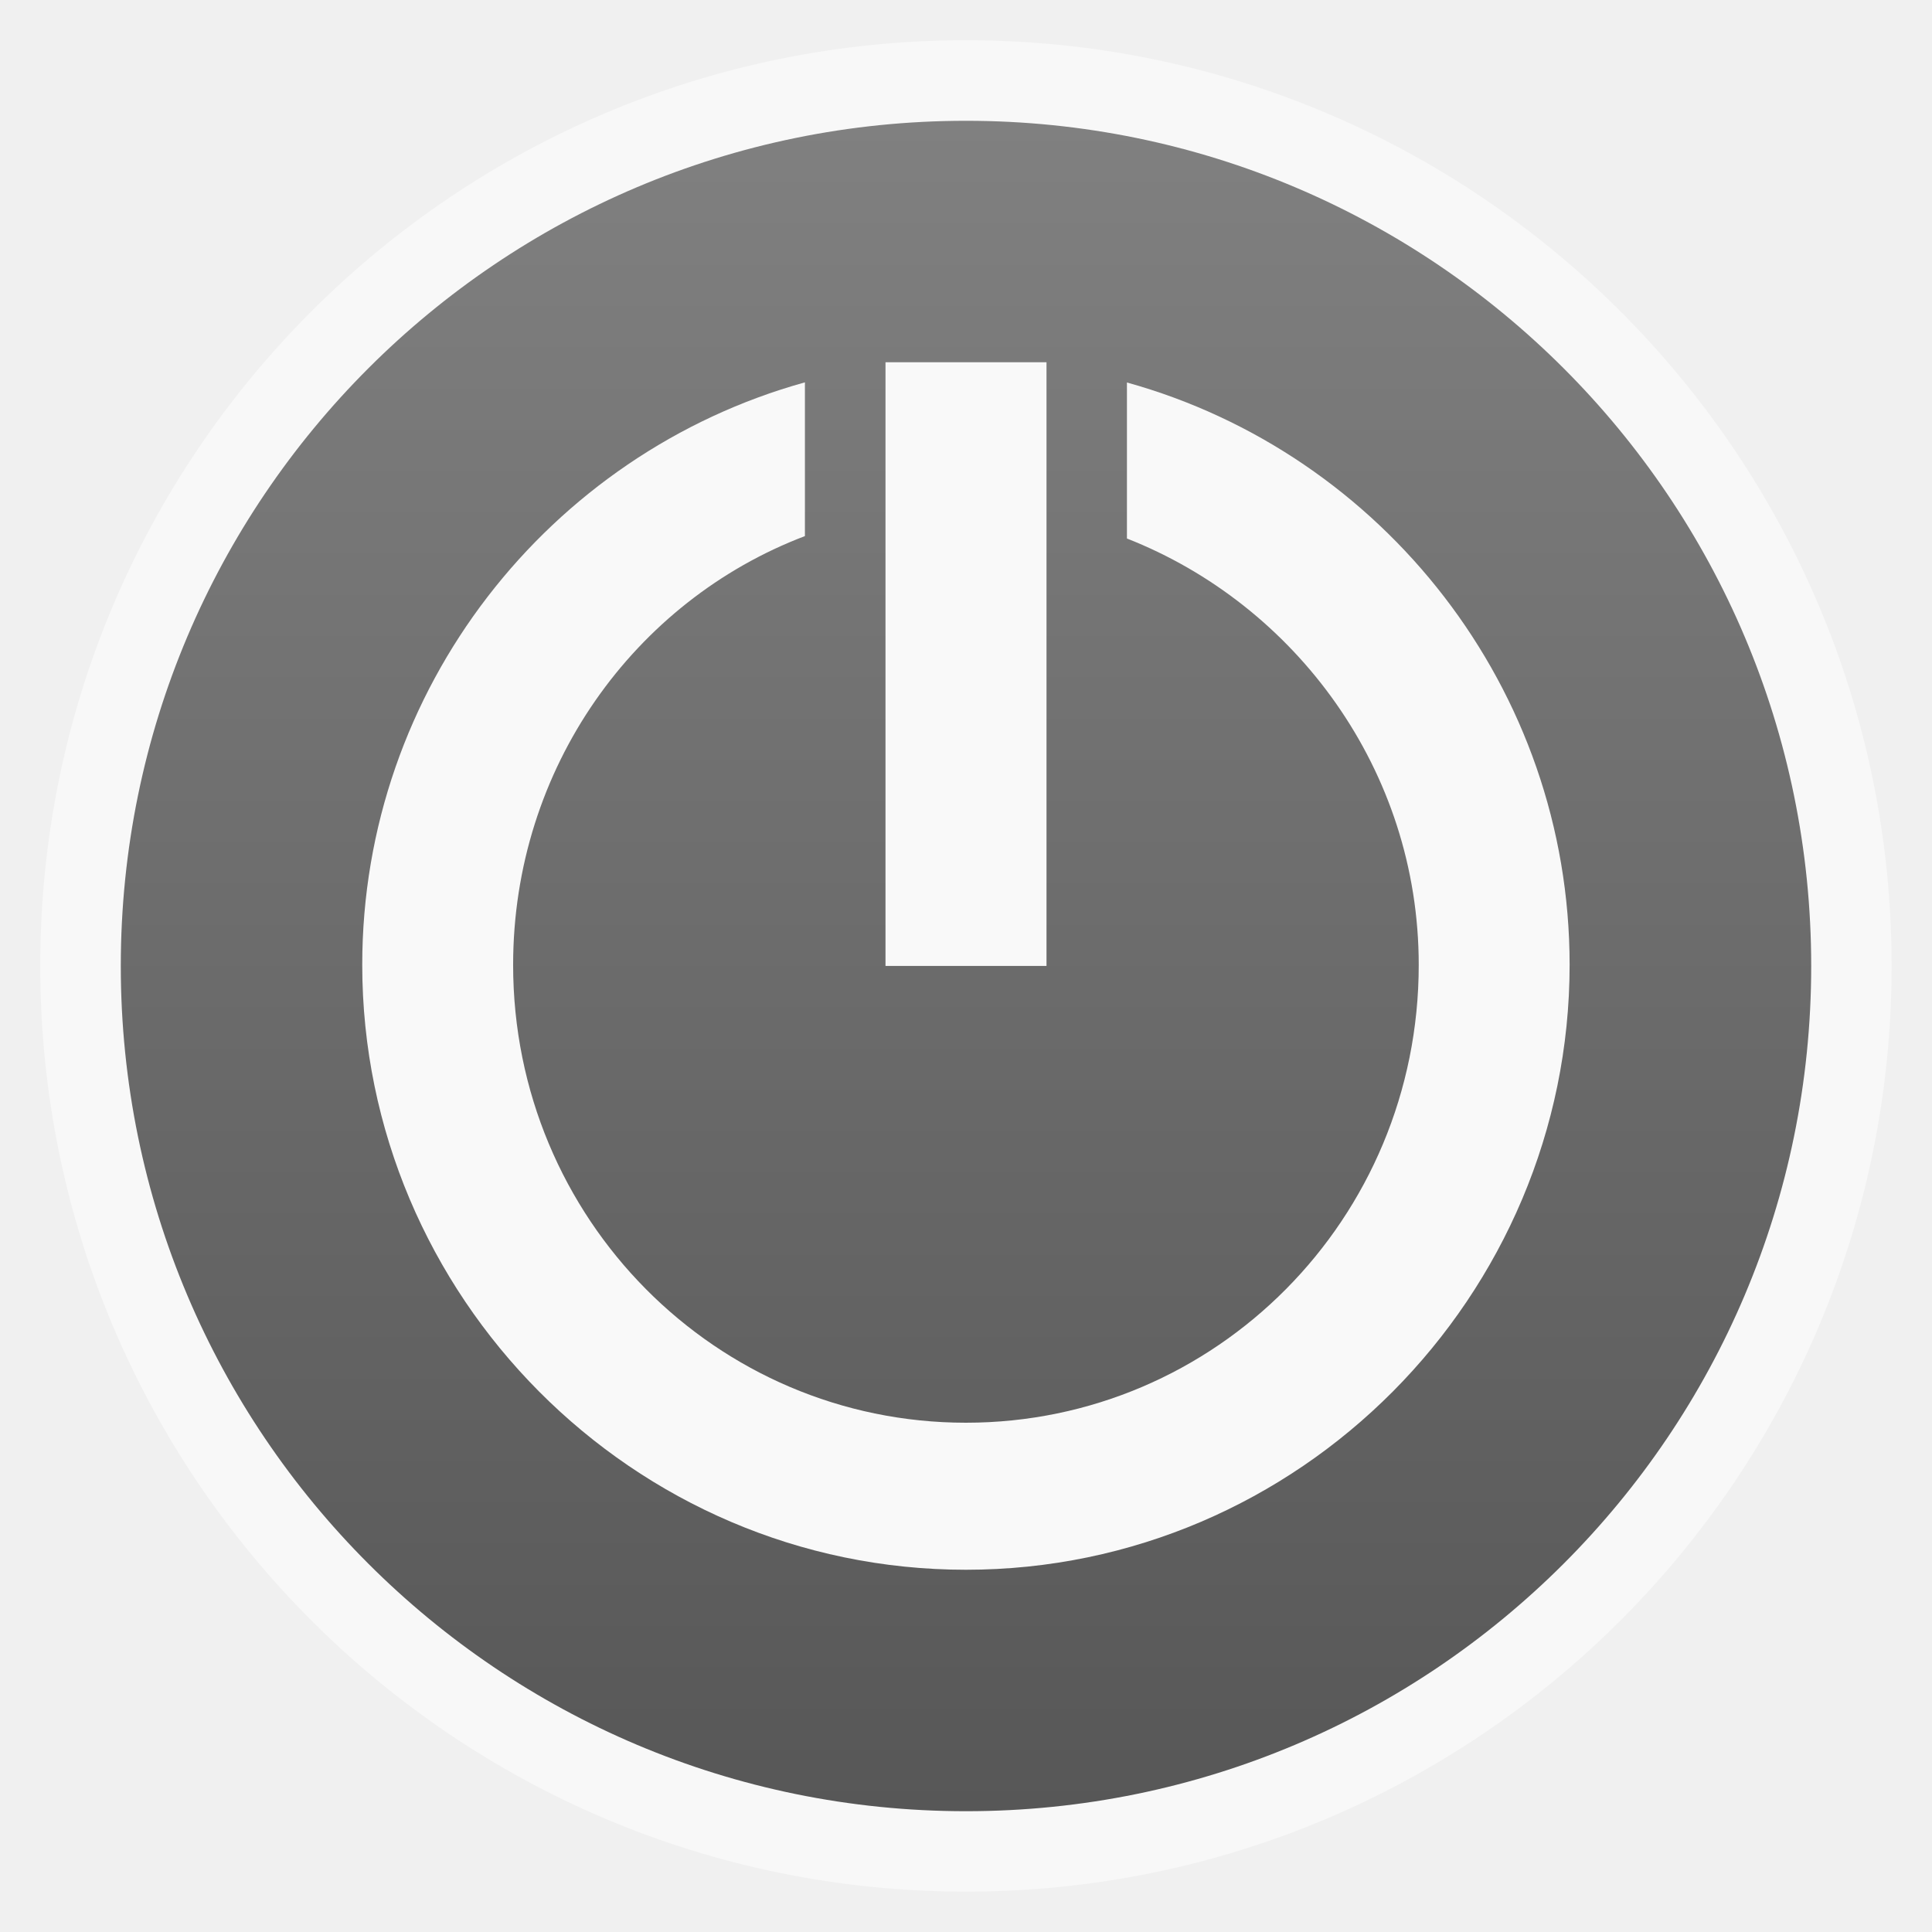
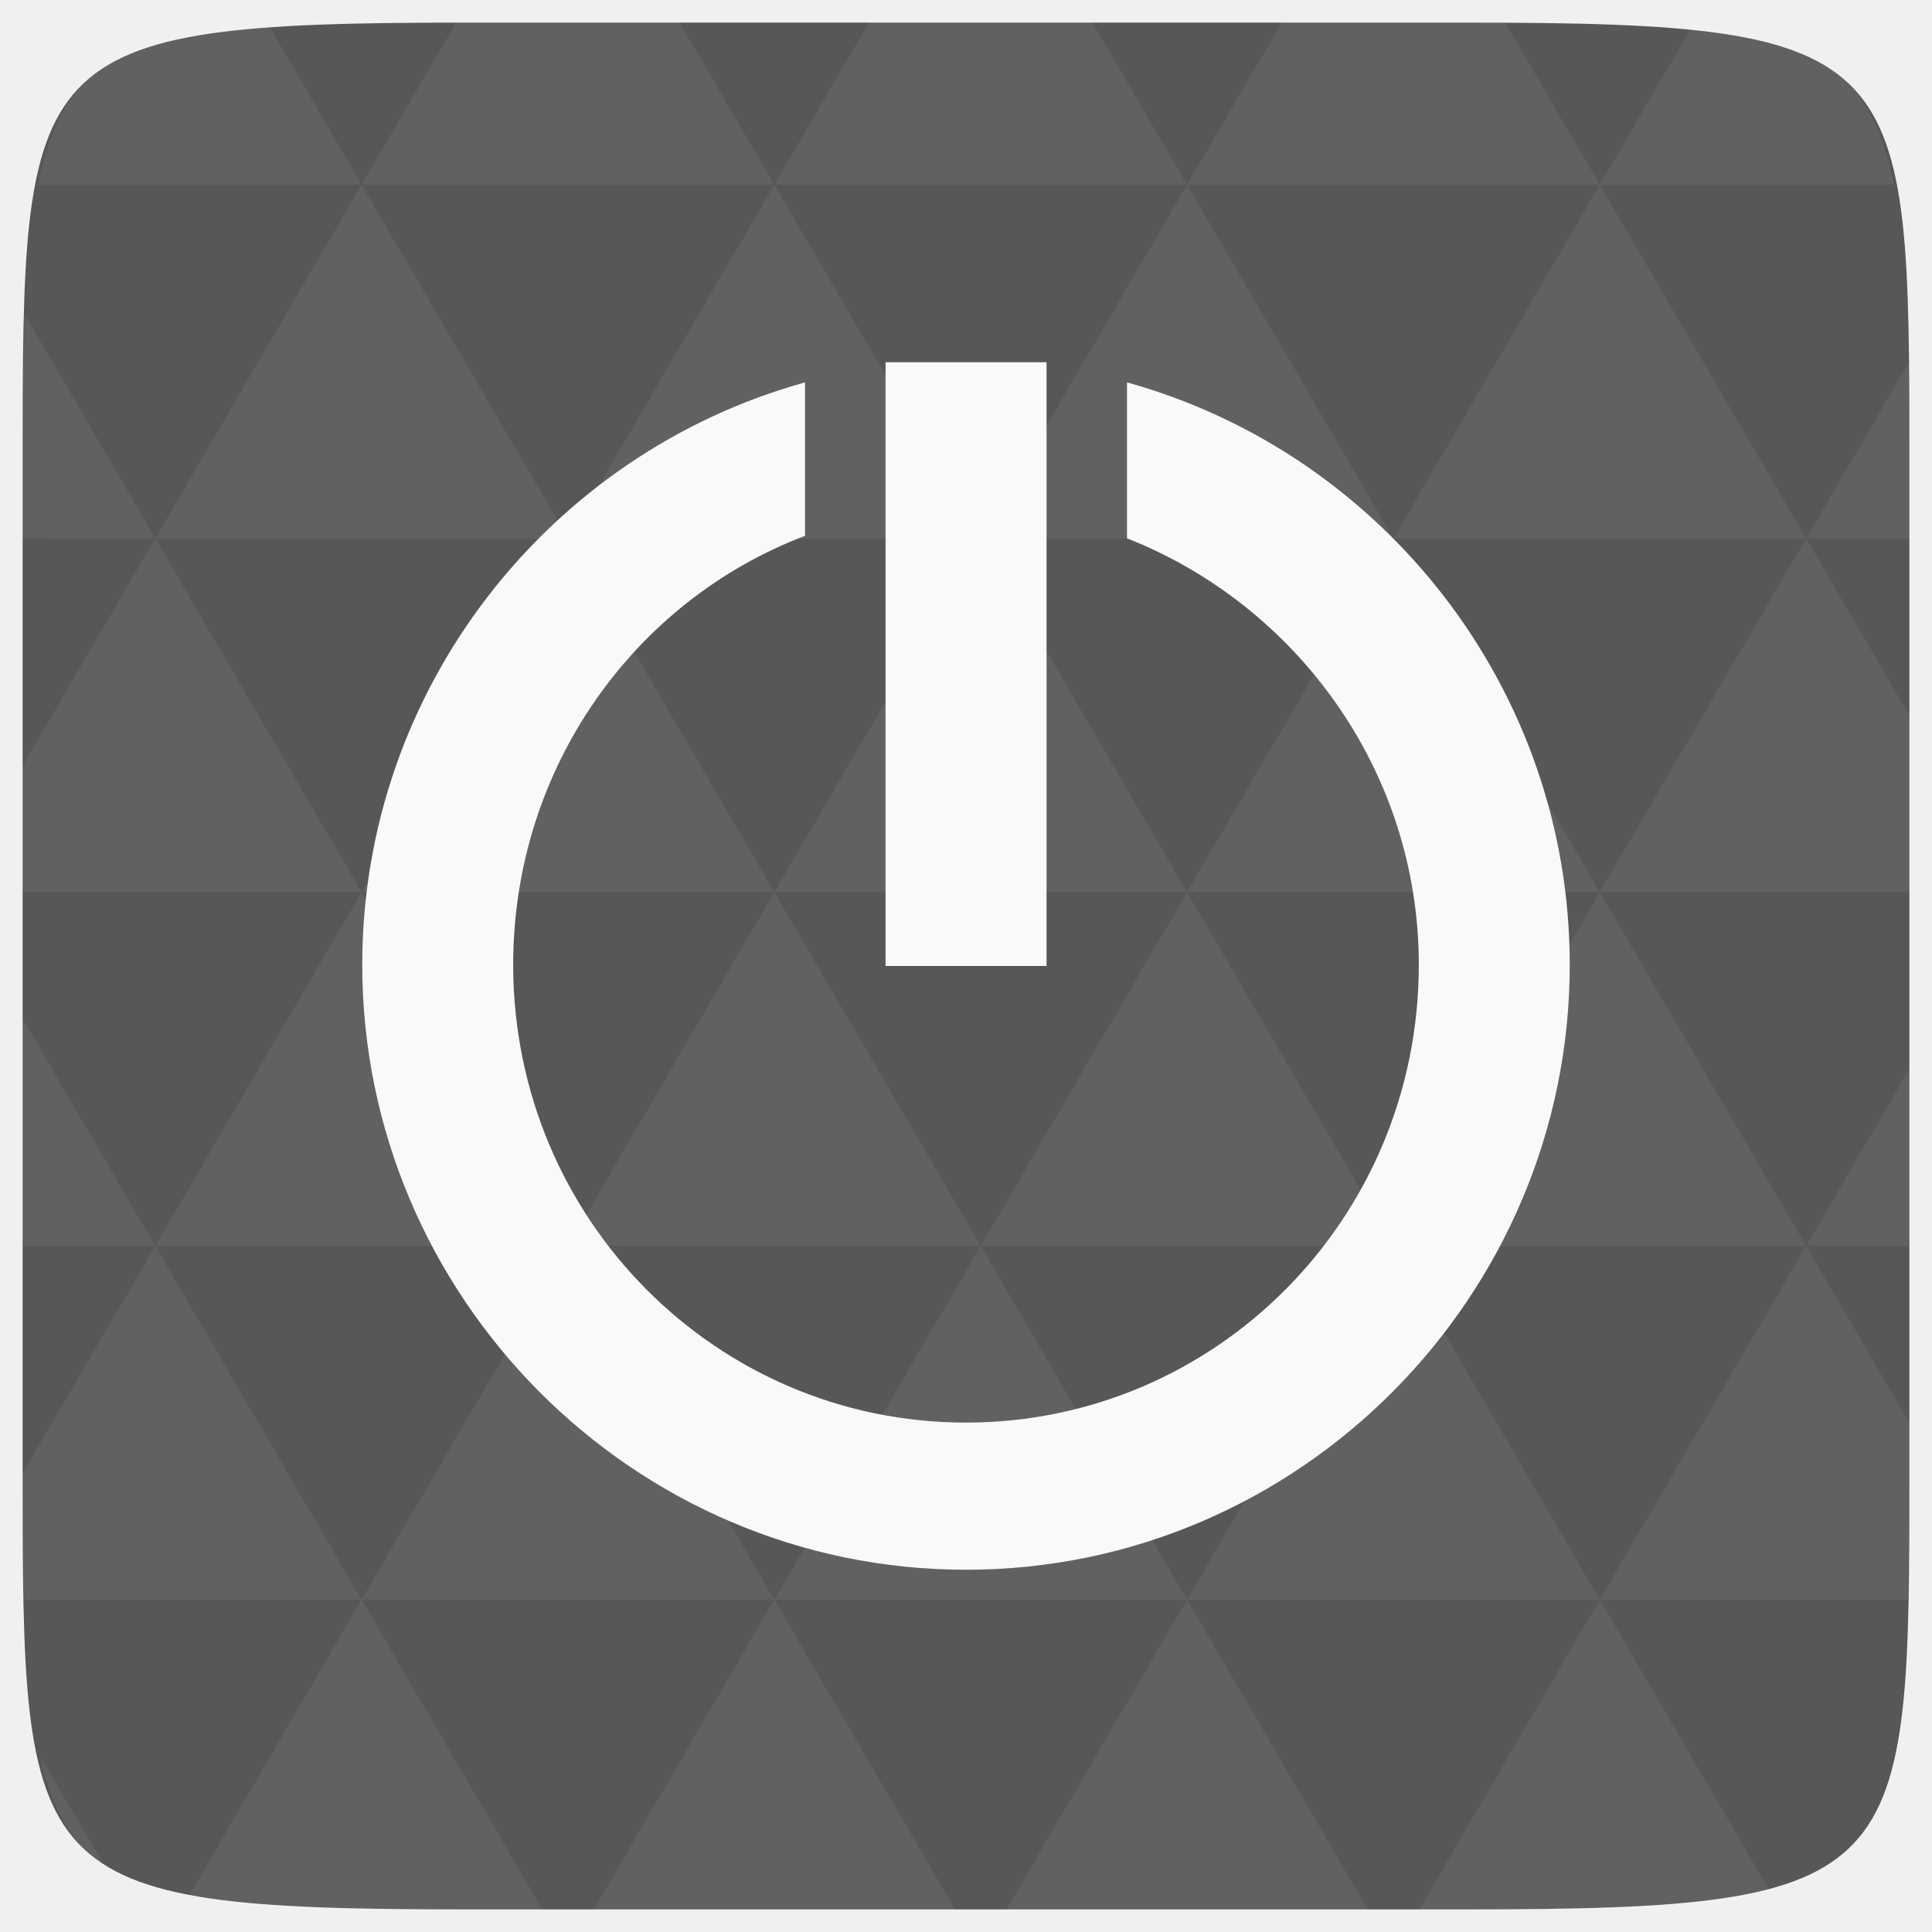
- <svg xmlns="http://www.w3.org/2000/svg" xmlns:xlink="http://www.w3.org/1999/xlink" width="48" viewBox="0 0 13.547 13.547" height="48">
-   <defs>
-     <linearGradient id="0">
-       <stop stop-color="#575757" />
-       <stop offset="1" stop-color="#808080" />
+ <svg xmlns="http://www.w3.org/2000/svg" xmlns:xlink="http://www.w3.org/1999/xlink" width="48" height="48" viewBox="0 0 48 48" id="svg2" version="1.1">
+   <defs id="defs7">
+     <linearGradient gradientTransform="scale(3.543307,3.543307)" xlink:href="#linearGradient3863" id="linearGradient3869" y1="10.169" x1="7.823" y2="3.028" x2="7.771" gradientUnits="userSpaceOnUse" />
+     <linearGradient id="linearGradient3863">
+       <stop offset="0" style="stop-color:#f7853a" id="stop4655" />
+       <stop offset="1" style="stop-color:#fdb273" id="stop4657" />
    </linearGradient>
-     <linearGradient xlink:href="#0" id="1" y1="12.7" x2="0" y2="0.847" gradientUnits="userSpaceOnUse" />
  </defs>
-   <rect height="12.982" rx="6.491" y="0.282" x="0.282" width="12.982" opacity="0.5" fill="#ffffff" fill-rule="evenodd" />
-   <rect height="11.853" rx="5.926" y="0.847" x="0.847" width="11.853" fill="url(#1)" fill-rule="evenodd" />
-   <rect transform="scale(-1,1)" height="4.233" y="2.54" x="-7.338" width="1.129" fill="#f9f9f9" rx="0" />
-   <path d="M 5.644,2.681 C 3.85,3.179 2.54,4.83 2.54,6.765 c 0,2.323 1.895,4.242 4.233,4.242 2.339,0 4.233,-1.919 4.233,-4.242 0,-1.934 -1.31,-3.585 -3.104,-4.083 l 0,1.094 c 1.181,0.464 2.046,1.623 2.046,2.99 0,1.782 -1.424,3.21 -3.175,3.21 -1.751,0 -3.175,-1.429 -3.175,-3.21 0,-1.381 0.851,-2.553 2.046,-3.007 l 0,-1.076 z" fill="#f9f9f9" color="#000000" />
+   <path fill="#808080" d="M 47.438 11.547 L 47.438 36.453 C 47.438 46.703 47.438 47.438 36.453 47.438 L 11.551 47.438 C 0.562 47.438 0.562 46.703 0.562 36.453 L 0.562 11.547 C 0.562 1.297 0.562 0.562 11.551 0.562 L 36.453 0.562 C 47.438 0.562 47.438 1.297 47.438 11.547 Z " id="path11" style="fill:#575757;fill-opacity:1" />
+   <path id="path15" d="m 38.266,47.438 c 2.543,-0.012 4.379,-0.082 5.711,-0.441 l -4.23,-7.25 -4.484,7.691 1.191,0 c 0.641,0 1.242,0 1.812,0 z m 1.48,-7.691 -5.125,-8.789 -5.129,8.789 z m 0,0 7.652,0 c 0.031,-0.973 0.039,-2.062 0.039,-3.297 l 0,-1.098 -2.562,-4.395 z m 5.129,-8.789 -5.129,-8.789 -5.125,8.789 z m 0,0 2.562,0 0,-4.395 z m -10.254,0 -5.129,-8.789 -5.125,8.789 z m -10.254,0 -5.129,8.789 10.254,0 z m 0,0 -5.129,-8.789 -5.125,8.789 z m -10.254,0 -5.129,8.789 10.254,0 z m 0,0 -5.129,-8.789 -5.125,8.789 z m -10.254,0 -3.297,5.648 c 0,1.168 0.012,2.211 0.039,3.141 l 8.383,0 z m 0,0 -3.297,-5.648 0,5.648 z m 5.125,8.789 -4.312,7.395 c 1.598,0.293 3.809,0.297 6.879,0.297 l 1.922,0 z m 0,-17.578 -5.125,-8.789 -3.297,5.648 0,3.141 z m 0,0 10.254,0 -5.125,-8.789 z m 5.129,-8.789 -5.129,-8.789 -5.125,8.789 z m 0,0 10.254,0 -5.129,-8.789 z m 5.125,-8.789 -2.352,-4.027 -5.336,0 c -0.078,0 -0.141,0 -0.215,0 L 8.984,4.59 z m 0,0 10.254,0 -2.352,-4.027 -5.551,0 z m 10.254,0 10.254,0 L 37.395,0.562 c -0.312,0 -0.609,0 -0.941,0 l -4.609,0 z m 0,0 -5.125,8.789 10.254,0 z m 5.129,8.789 10.254,0 -5.129,-8.789 z m 0,0 -5.129,8.789 10.254,0 z m 5.125,8.789 7.691,0 0,-4.395 -2.562,-4.395 z m 5.129,-8.789 2.562,0 0,-1.832 c 0,-0.914 -0.008,-1.75 -0.023,-2.523 z m -15.383,8.789 -5.125,-8.789 -5.129,8.789 z m 10.254,-17.578 7.309,0 C 46.5,1.832 45.168,0.961 42.023,0.688 z m -30.762,0 L 6.68,0.637 C 3.02,0.844 1.539,1.633 0.945,4.59 z m -5.125,8.789 L 0.621,7.824 C 0.578,8.898 0.562,10.133 0.562,11.547 l 0,1.832 z m 15.379,26.367 -4.484,7.691 8.973,0 z m 10.254,0 -4.484,7.691 8.973,0 z M 2.594,46.367 0.992,43.621 c 0.293,1.316 0.785,2.18 1.602,2.746 z" style="fill:#ffffff;fill-opacity:0.059" />
+   <rect style="fill:#f9f9f9" transform="scale(-1,1)" height="14.999" y="9" x="-26.001" width="4" rx="0" id="rect16" />
+   <path style="color:#000000;fill:#f9f9f9" d="M 20,9.5 C 13.64,11.264 9,17.116 9,23.969 9,32.199 15.713,39 24,39 32.287,39 39,32.199 39,23.969 39,17.117 34.358,11.266 28,9.5 l 0,3.875 c 4.184,1.644 7.25,5.751 7.25,10.594 0,6.313 -5.045,11.375 -11.25,11.375 -6.205,0 -11.25,-5.062 -11.25,-11.375 0,-4.894 3.014,-9.048 7.25,-10.656 L 20,9.5 z" id="path18" />
</svg>
